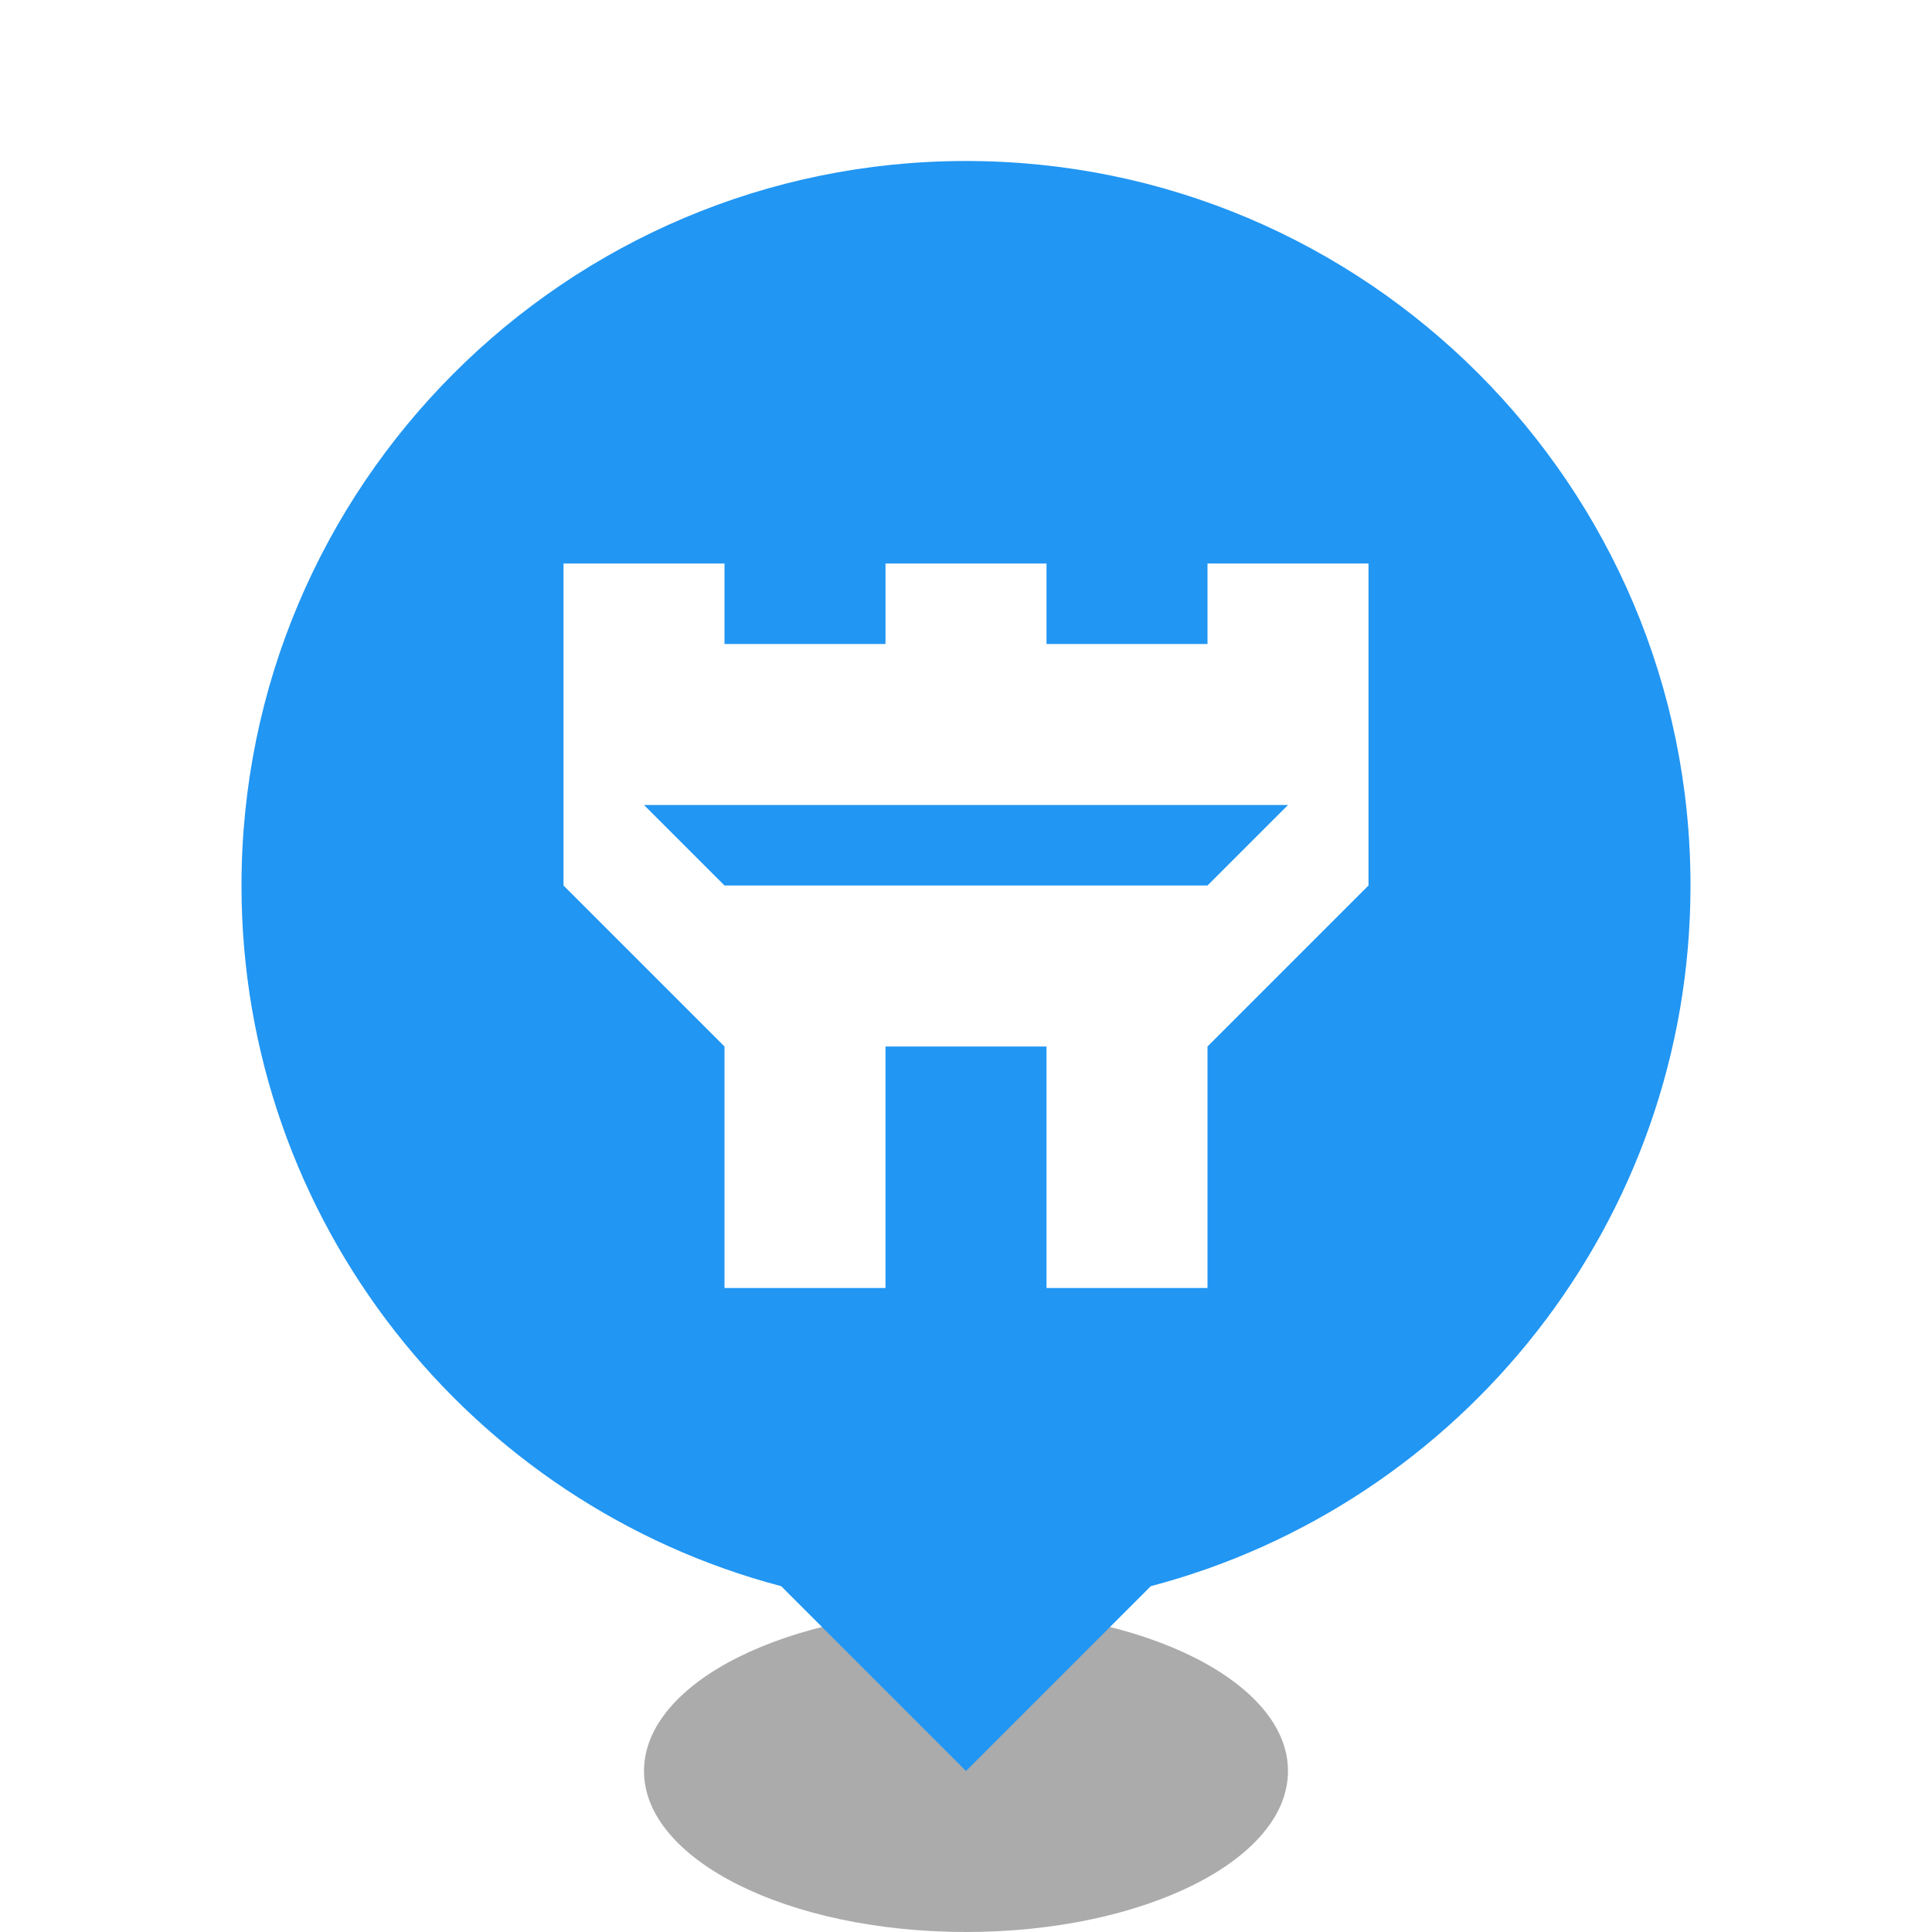
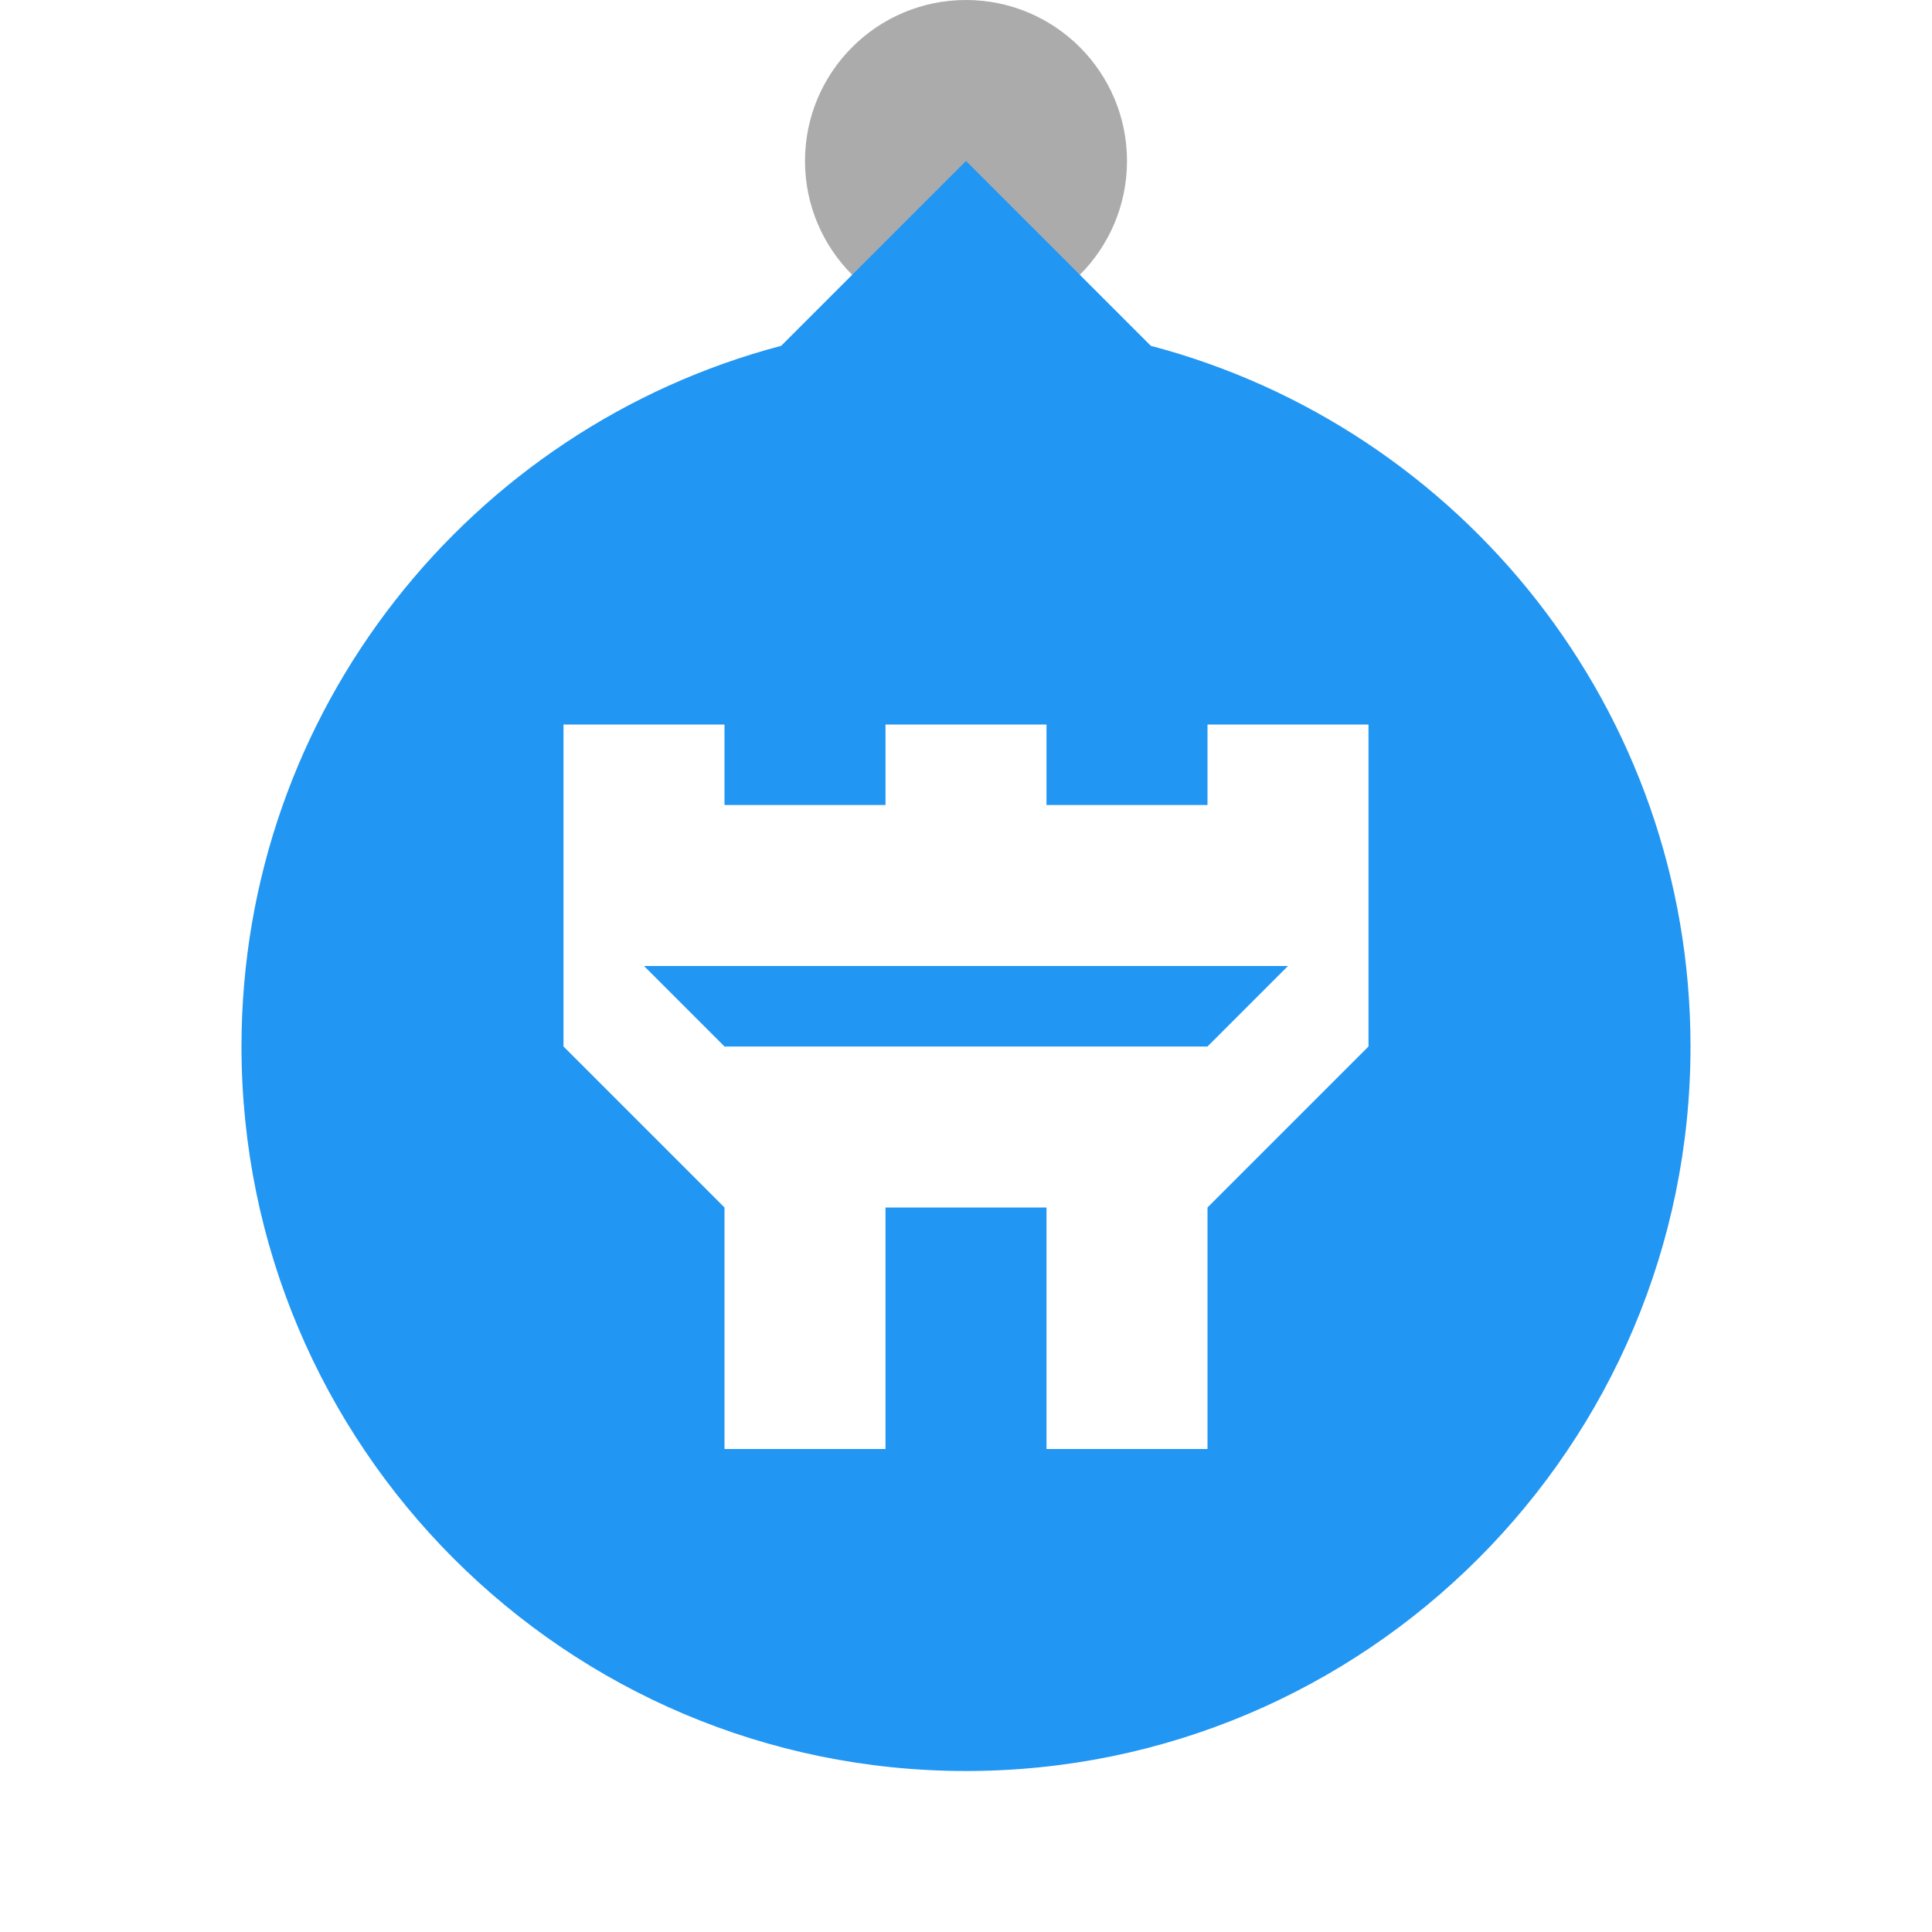
<svg xmlns="http://www.w3.org/2000/svg" style="isolation:isolate" viewBox="0 0 24 24" width="24" height="24">
  <defs>
-     <clipPath id="_clipPath_Yo7qaG1h98DvVLVOwT0z1k6FkmktbNZv">
+     <clipPath id="_clipPath_qcG8QdsF69JNDa0WTsKdFvU4SCKBQhDE">
      <rect width="24" height="24" />
    </clipPath>
  </defs>
-   <g clip-path="url(#_clipPath_Yo7qaG1h98DvVLVOwT0z1k6FkmktbNZv)">
-     <path d=" M 8 22 C 8 20.896 9.792 20 12 20 C 14.208 20 16 20.896 16 22 C 16 23.104 14.208 24 12 24 C 9.792 24 8 23.104 8 22 Z " fill="rgb(0,0,0)" fill-opacity="0.33" />
-     <path d=" M 4 11 C 4 6.585 7.585 3 12 3 C 16.415 3 20 6.585 20 11 C 20 15.415 16.415 19 12 19 C 7.585 19 4 15.415 4 11 Z " fill="rgb(255,255,255)" />
-     <g style="isolation:isolate" id="fob">
-       <path d=" M 8 10 L 16 10 L 15 11 L 9 11 L 8 10 Z  M 4 11 C 4 6.585 7.585 3 12 3 C 16.415 3 20 6.585 20 11 C 20 15.415 16.415 19 12 19 C 7.585 19 4 15.415 4 11 Z  M 15 16 L 15 13 L 17 11 L 17 7 L 15 7 L 15 8 L 13 8 L 13 7 L 11 7 L 11 8 L 9 8 L 9 7 L 7 7 L 7 11 L 9 13 L 9 16 L 11 16 L 11 13 L 13 13 L 13 16 L 15 16 Z " fill-rule="evenodd" fill="rgb(33,150,243)" />
-     </g>
-     <path d=" M 14.296 19.704 L 12 22 L 9.704 19.704 C 5.847 18.688 3 15.174 3 11 C 3 6.033 7.033 2 12 2 C 16.967 2 21 6.033 21 11 C 21 15.174 18.153 18.688 14.296 19.704 Z  M 5 11 C 5 7.137 8.137 4 12 4 C 15.863 4 19 7.137 19 11 C 19 14.863 15.863 18 12 18 C 8.137 18 5 14.863 5 11 Z " fill-rule="evenodd" fill="rgb(33,150,243)" />
+   <g clip-path="url(#_clipPath_qcG8QdsF69JNDa0WTsKdFvU4SCKBQhDE)">
+     <path d=" M 14 2 C 14 3.104 13.104 4 12 4 C 10.896 4 10 3.104 10 2 C 10 0.896 10.896 0 12 0 C 13.104 0 14 0.896 14 2 Z " fill="rgb(0,0,0)" fill-opacity="0.33" />
+     <path d=" M 9.704 4.296 L 12 2 L 14.296 4.296 C 18.153 5.312 21 8.826 21 13 C 21 17.967 16.967 22 12 22 C 7.033 22 3 17.967 3 13 C 3 8.826 5.847 5.312 9.704 4.296 Z " fill-rule="evenodd" fill="rgb(33,150,243)" />
+     <path d=" M 15 18 L 15 15 L 17 13 L 17 9 L 15 9 L 15 10 L 13 10 L 13 9 L 11 9 L 11 10 L 9 10 L 9 9 L 7 9 L 7 13 L 9 15 L 9 18 L 11 18 L 11 15 L 13 15 L 13 18 L 15 18 M 8 12 L 16 12 L 15 13 L 9 13 L 8 12 M 15 18 Z " fill-rule="evenodd" fill="rgb(255,255,255)" />
  </g>
</svg>
